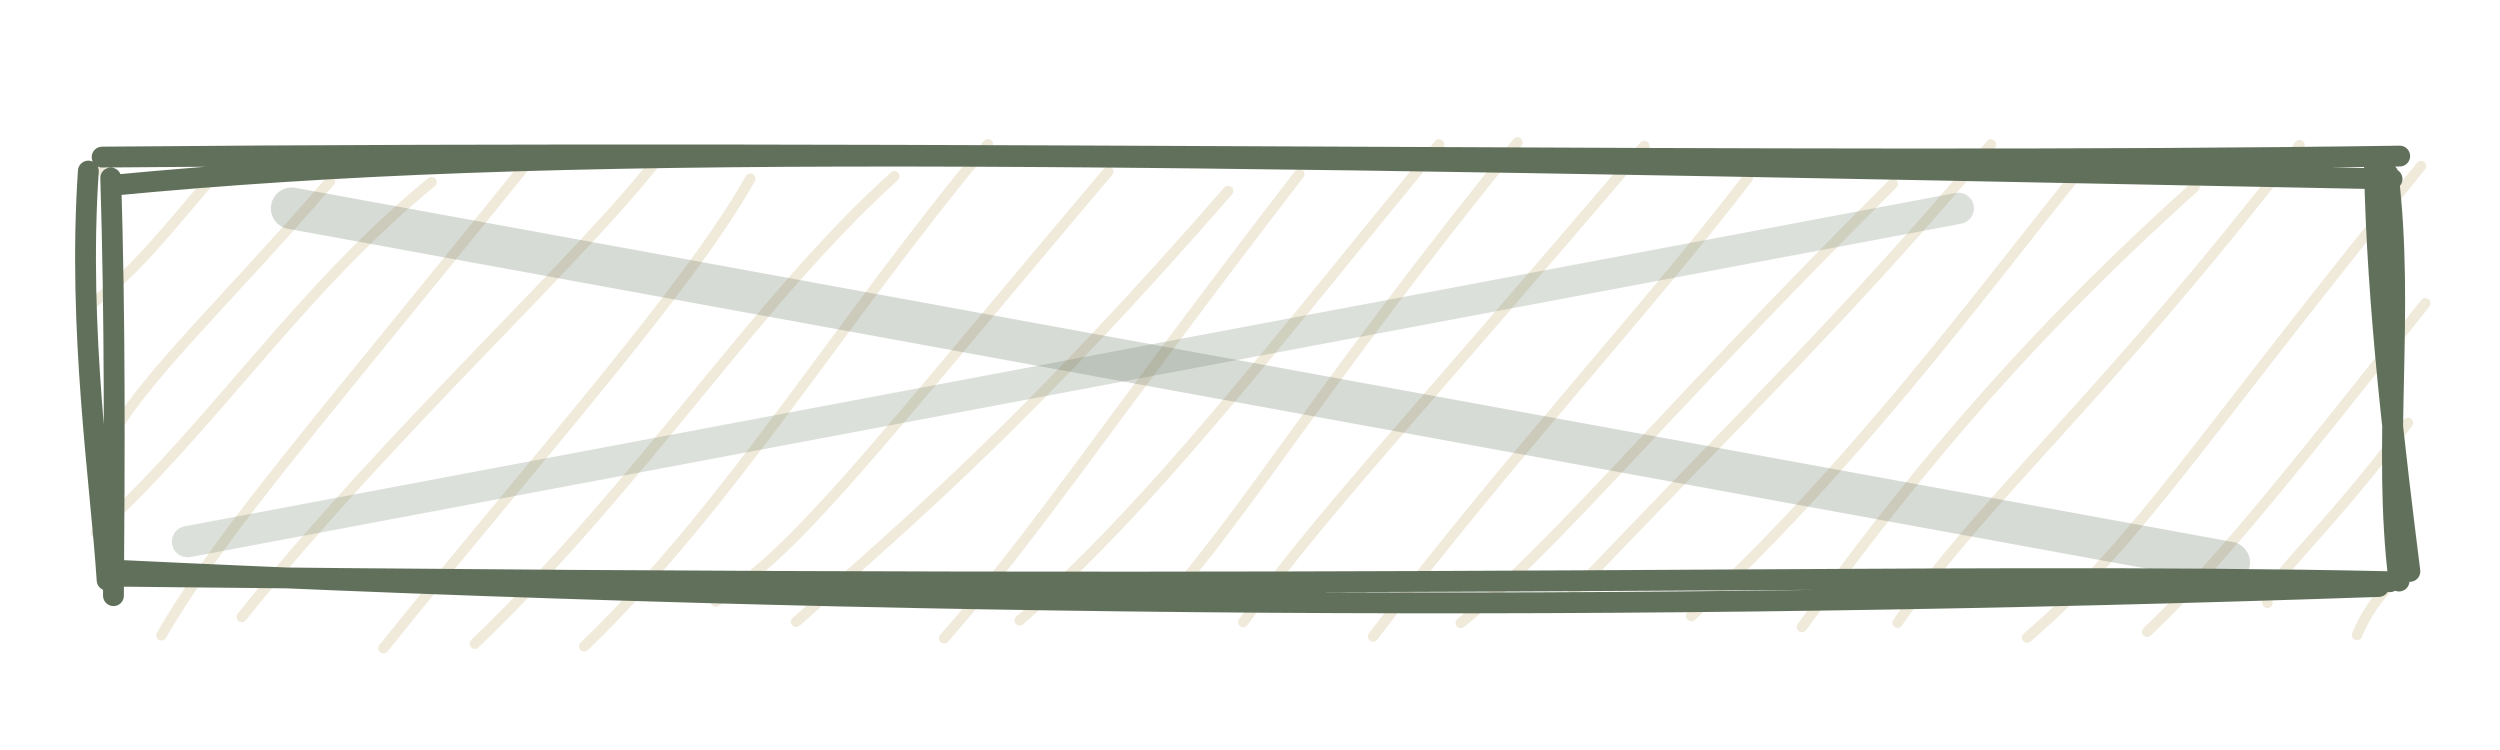
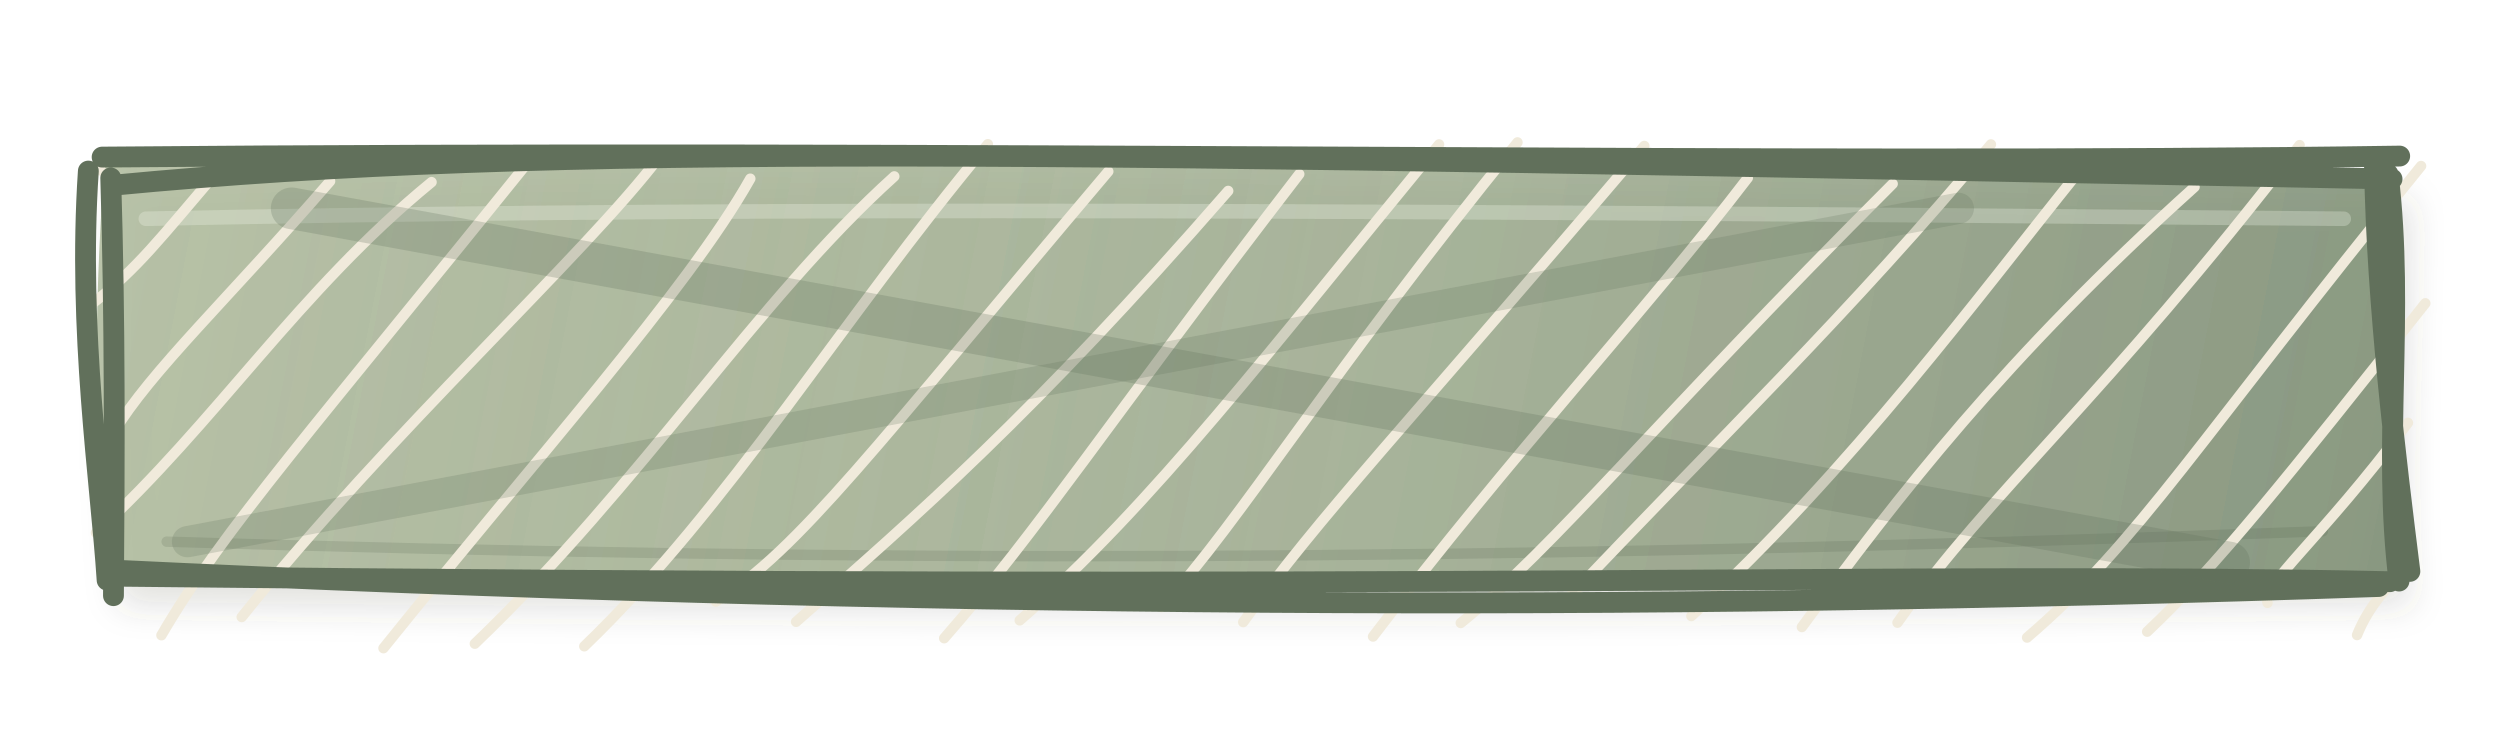
<svg xmlns="http://www.w3.org/2000/svg" width="240" height="72" viewBox="0 0 240 72" fill="none">
  <rect width="240" height="72" fill="none" />
+   <defs>
+     <linearGradient id="oliveTapeFill" x1="9" y1="15" x2="230" y2="58" gradientUnits="userSpaceOnUse">
+       <stop stop-color="#adb99a" stop-opacity="0.84" />
+       <stop offset="0.56" stop-color="#93a282" stop-opacity="0.76" />
+       <stop offset="1" stop-color="#78896e" stop-opacity="0.84" />
+     </linearGradient>
+     <filter id="oliveTapeShadow" x="0" y="8" width="240" height="64" filterUnits="userSpaceOnUse" color-interpolation-filters="sRGB">
+       <feDropShadow dx="1.5" dy="2.2" stdDeviation="1.6" flood-color="#43523f" flood-opacity="0.18" />
+     </filter>
+   </defs>
+   <path d="M10 16C58 14 105 15 230 17C230 30 229 43 230 56C156 57 83 57 10 56C9 43 9 30 10 16Z" fill="url(#oliveTapeFill)" filter="url(#oliveTapeShadow)" />
+   <path d="M14 21C64 20 112 20 225 21" stroke="#f7fcef" stroke-width="1.4" stroke-linecap="round" opacity="0.27" />
+   <path d="M16 52C81 54 142 54 223 51" stroke="#43523f" stroke-width="1" stroke-linecap="round" opacity="0.16" />
  <path d="M9.682 16.366 C9.682 16.366, 9.682 16.366, 9.682 16.366 M8.915 29.108 C13.231 25.745, 15.253 23.031, 21.254 16.013 M10.882 41.554 C14.423 35.656, 21.977 28.621, 31.688 17.399 M9.215 51.148 C20.657 40.634, 28.742 27.863, 41.429 17.486 M15.497 60.983 C21.403 50.841, 30.434 40.724, 51.362 14.743 M23.203 59.235 C37.48 41.401, 56.126 24.528, 63.394 14.944 M36.814 62.226 C51.036 44.516, 65.976 27.917, 72.029 17.154 M45.584 61.796 C61.816 46.224, 72.562 28.915, 85.852 16.933 M56.092 62.044 C70.134 48.516, 80.724 30.734, 94.835 13.841 M68.717 57.754 C76.668 52.816, 83.974 42.97, 106.395 16.46 M76.426 59.695 C88.195 49.313, 98.979 40.031, 117.906 18.329 M90.641 61.269 C99.792 50.805, 106.136 40.862, 124.728 16.716 M97.892 59.556 C110.63 48.488, 121.955 33.559, 138.15 13.864 M111.514 58.28 C119.208 49.865, 127.479 36.047, 145.678 13.67 M119.349 59.722 C126.828 49.348, 134.174 41.814, 157.856 14.01 M131.812 61.106 C145.16 43.554, 157.943 29.953, 167.791 17.075 M140.235 59.806 C149.383 52.41, 158.696 40.635, 181.696 17.648 M150.53 57.45 C164.595 42.541, 177.881 29.792, 191.129 13.863 M162.371 59.141 C177.685 45.118, 190.226 28.069, 199.321 16.782 M172.982 60.194 C182.228 47.641, 192.388 34.4, 210.677 17.949 M182.16 59.778 C191.141 47.068, 201.862 38.429, 220.763 13.93 M194.601 61.204 C205.311 52.034, 211.034 42.268, 232.423 15.938 M206.127 60.642 C212.626 54.554, 219.688 45.709, 232.828 29.116 M217.682 57.878 C217.08 56.186, 222.697 51.898, 231.161 40.592 M226.278 60.965 C227.439 58.086, 229.215 56.306, 231.319 54.111" stroke="#f0eadb" stroke-width="1" stroke-linecap="round" stroke-linejoin="round" fill="none" />
  <path d="M10.892 17.779 C53.428 13.714, 99.596 14.602, 229.637 17.184 M9.803 15.081 C92.116 14.348, 172.837 15.848, 230.371 14.983 M227.952 16.005 C228.183 29.411, 230.022 44.25, 231.349 54.854 M229.258 16.727 C230.869 30.03, 228.695 42.835, 230.306 55.782 M228.359 56.304 C156.59 58.774, 87.385 58.412, 10.719 54.723 M229.431 55.844 C184.703 54.863, 138.13 56.764, 10.532 55.308 M10.282 55.698 C9.678 46.349, 7.446 31.77, 8.481 16.422 M10.892 57.183 C10.994 43.317, 11.052 30.945, 10.631 17.085" stroke="#61705b" stroke-width="2" stroke-linecap="round" stroke-linejoin="round" fill="none" />
  <path d="M28 20L214 54" stroke="#61705b" stroke-width="4" stroke-linecap="round" opacity="0.25" />
  <path d="M18 52L188 20" stroke="#61705b" stroke-width="3" stroke-linecap="round" opacity="0.22" />
</svg>
